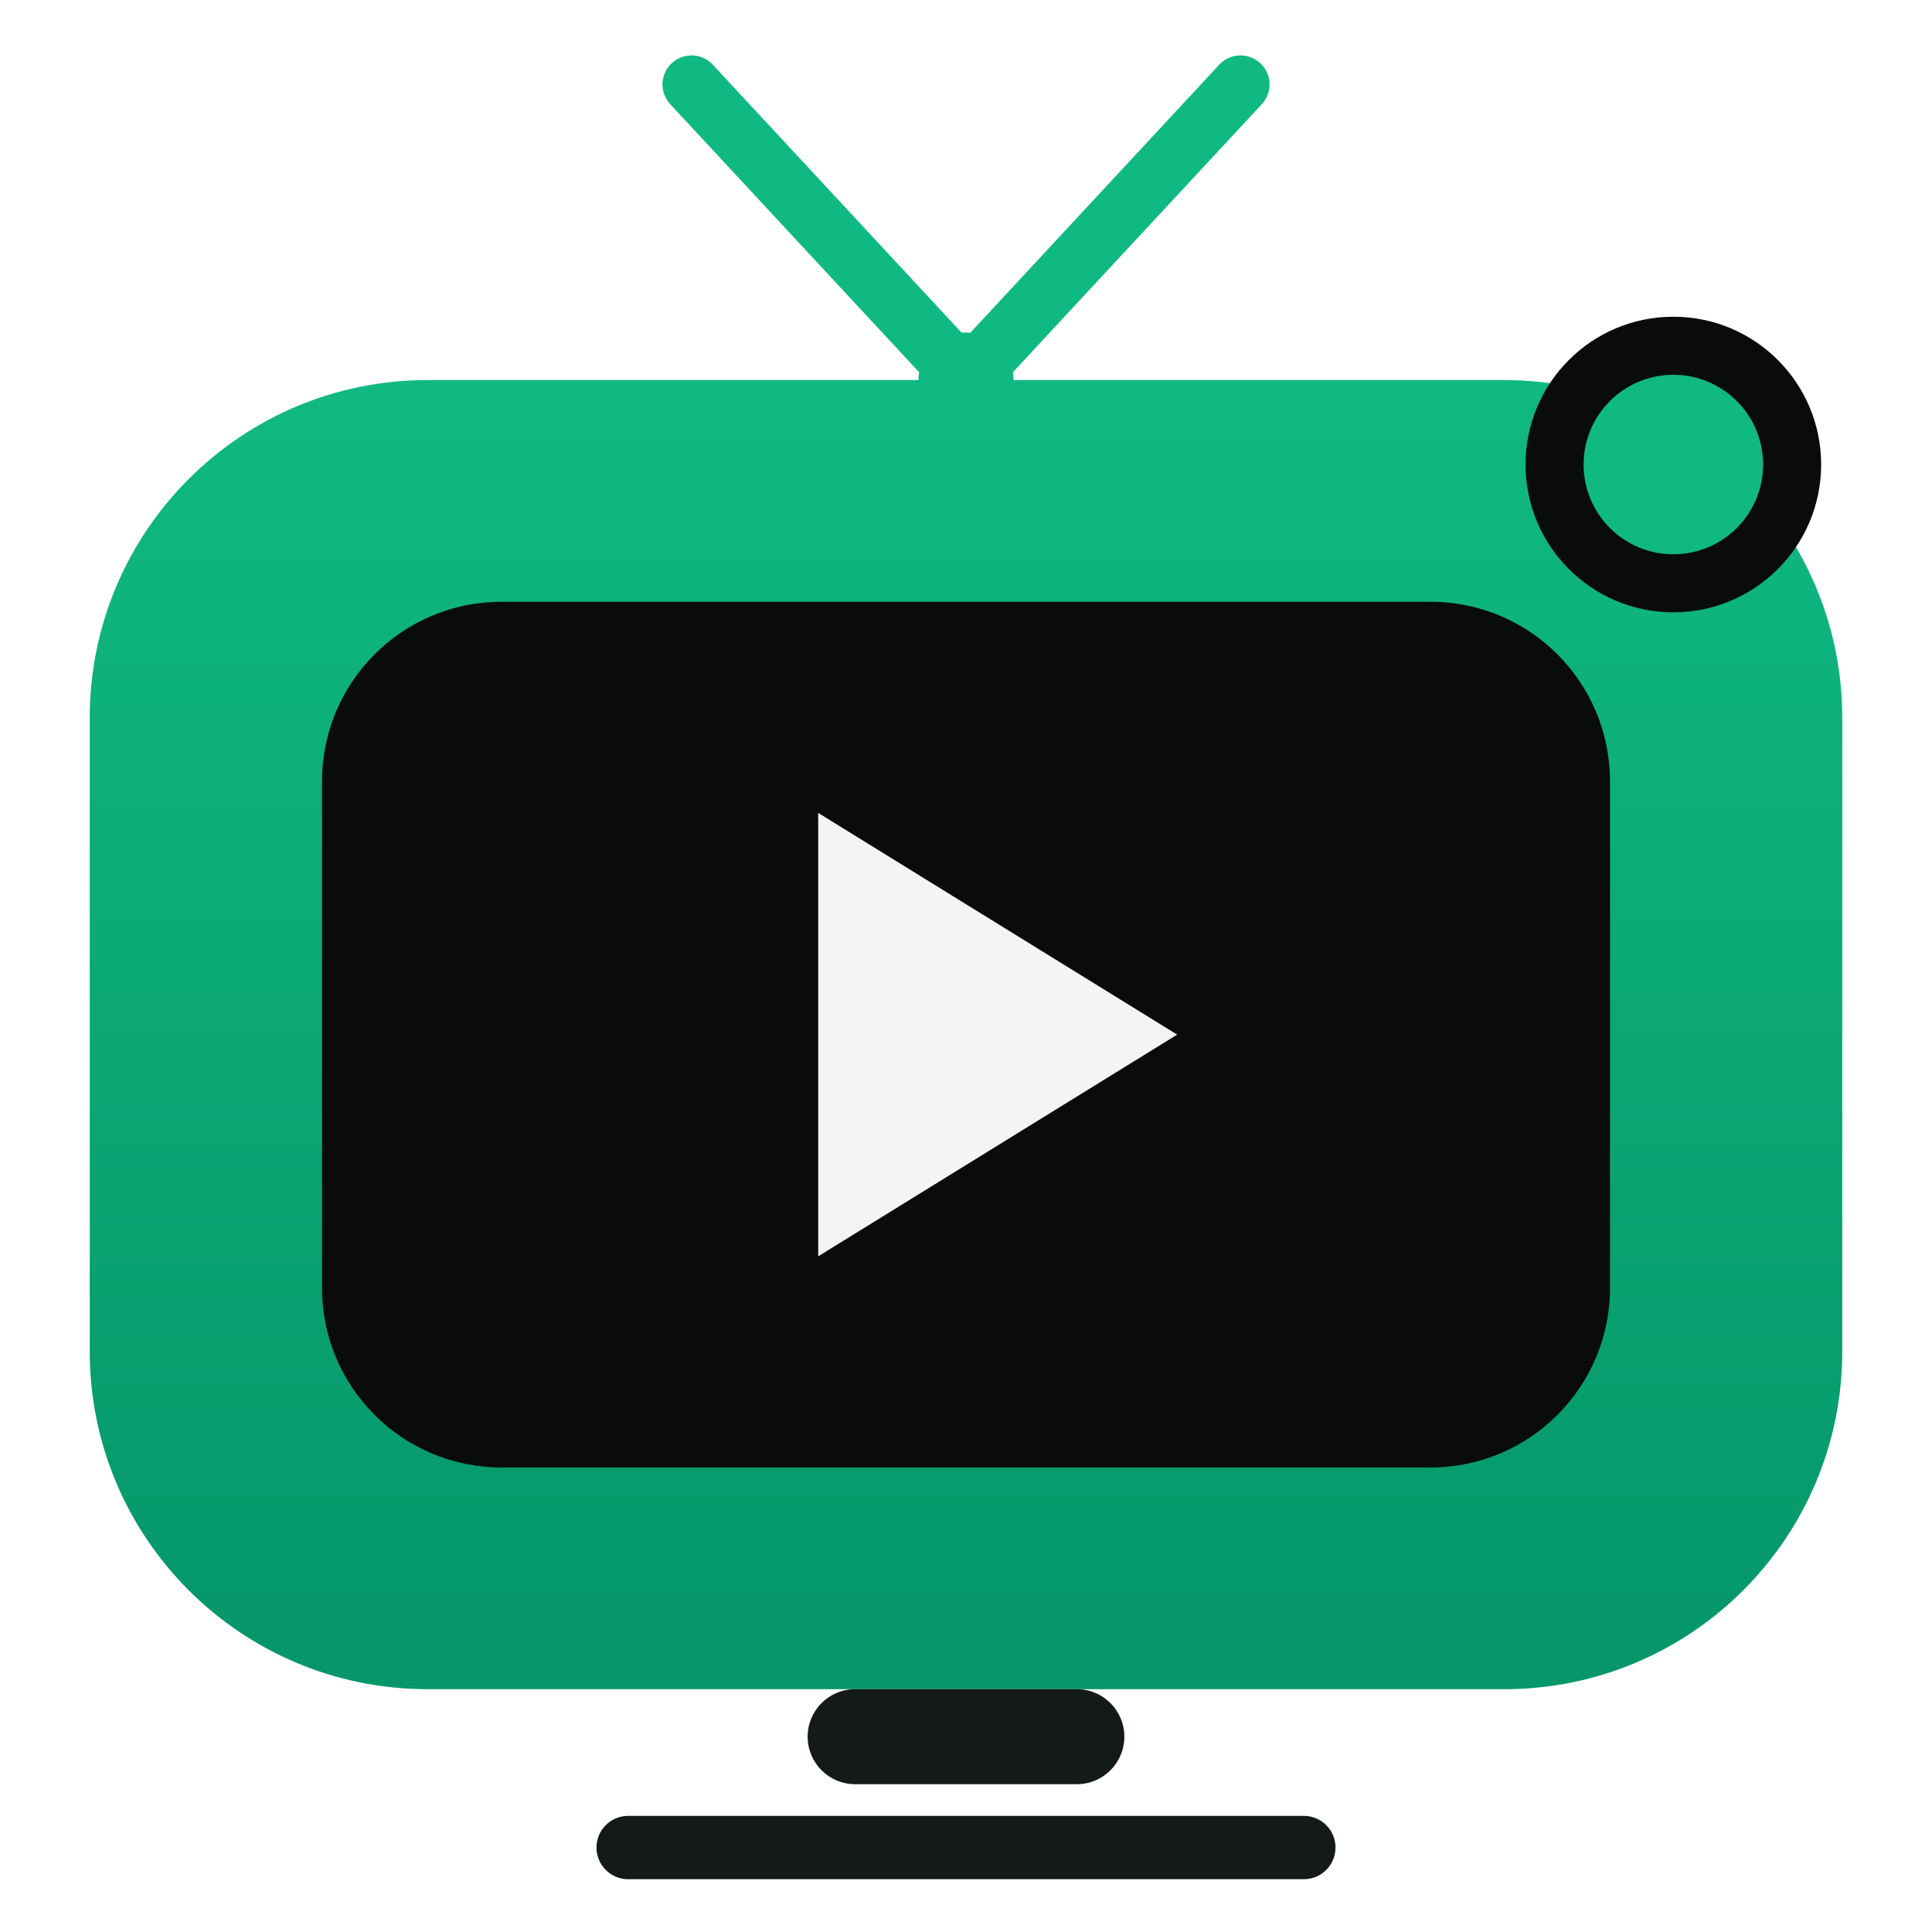
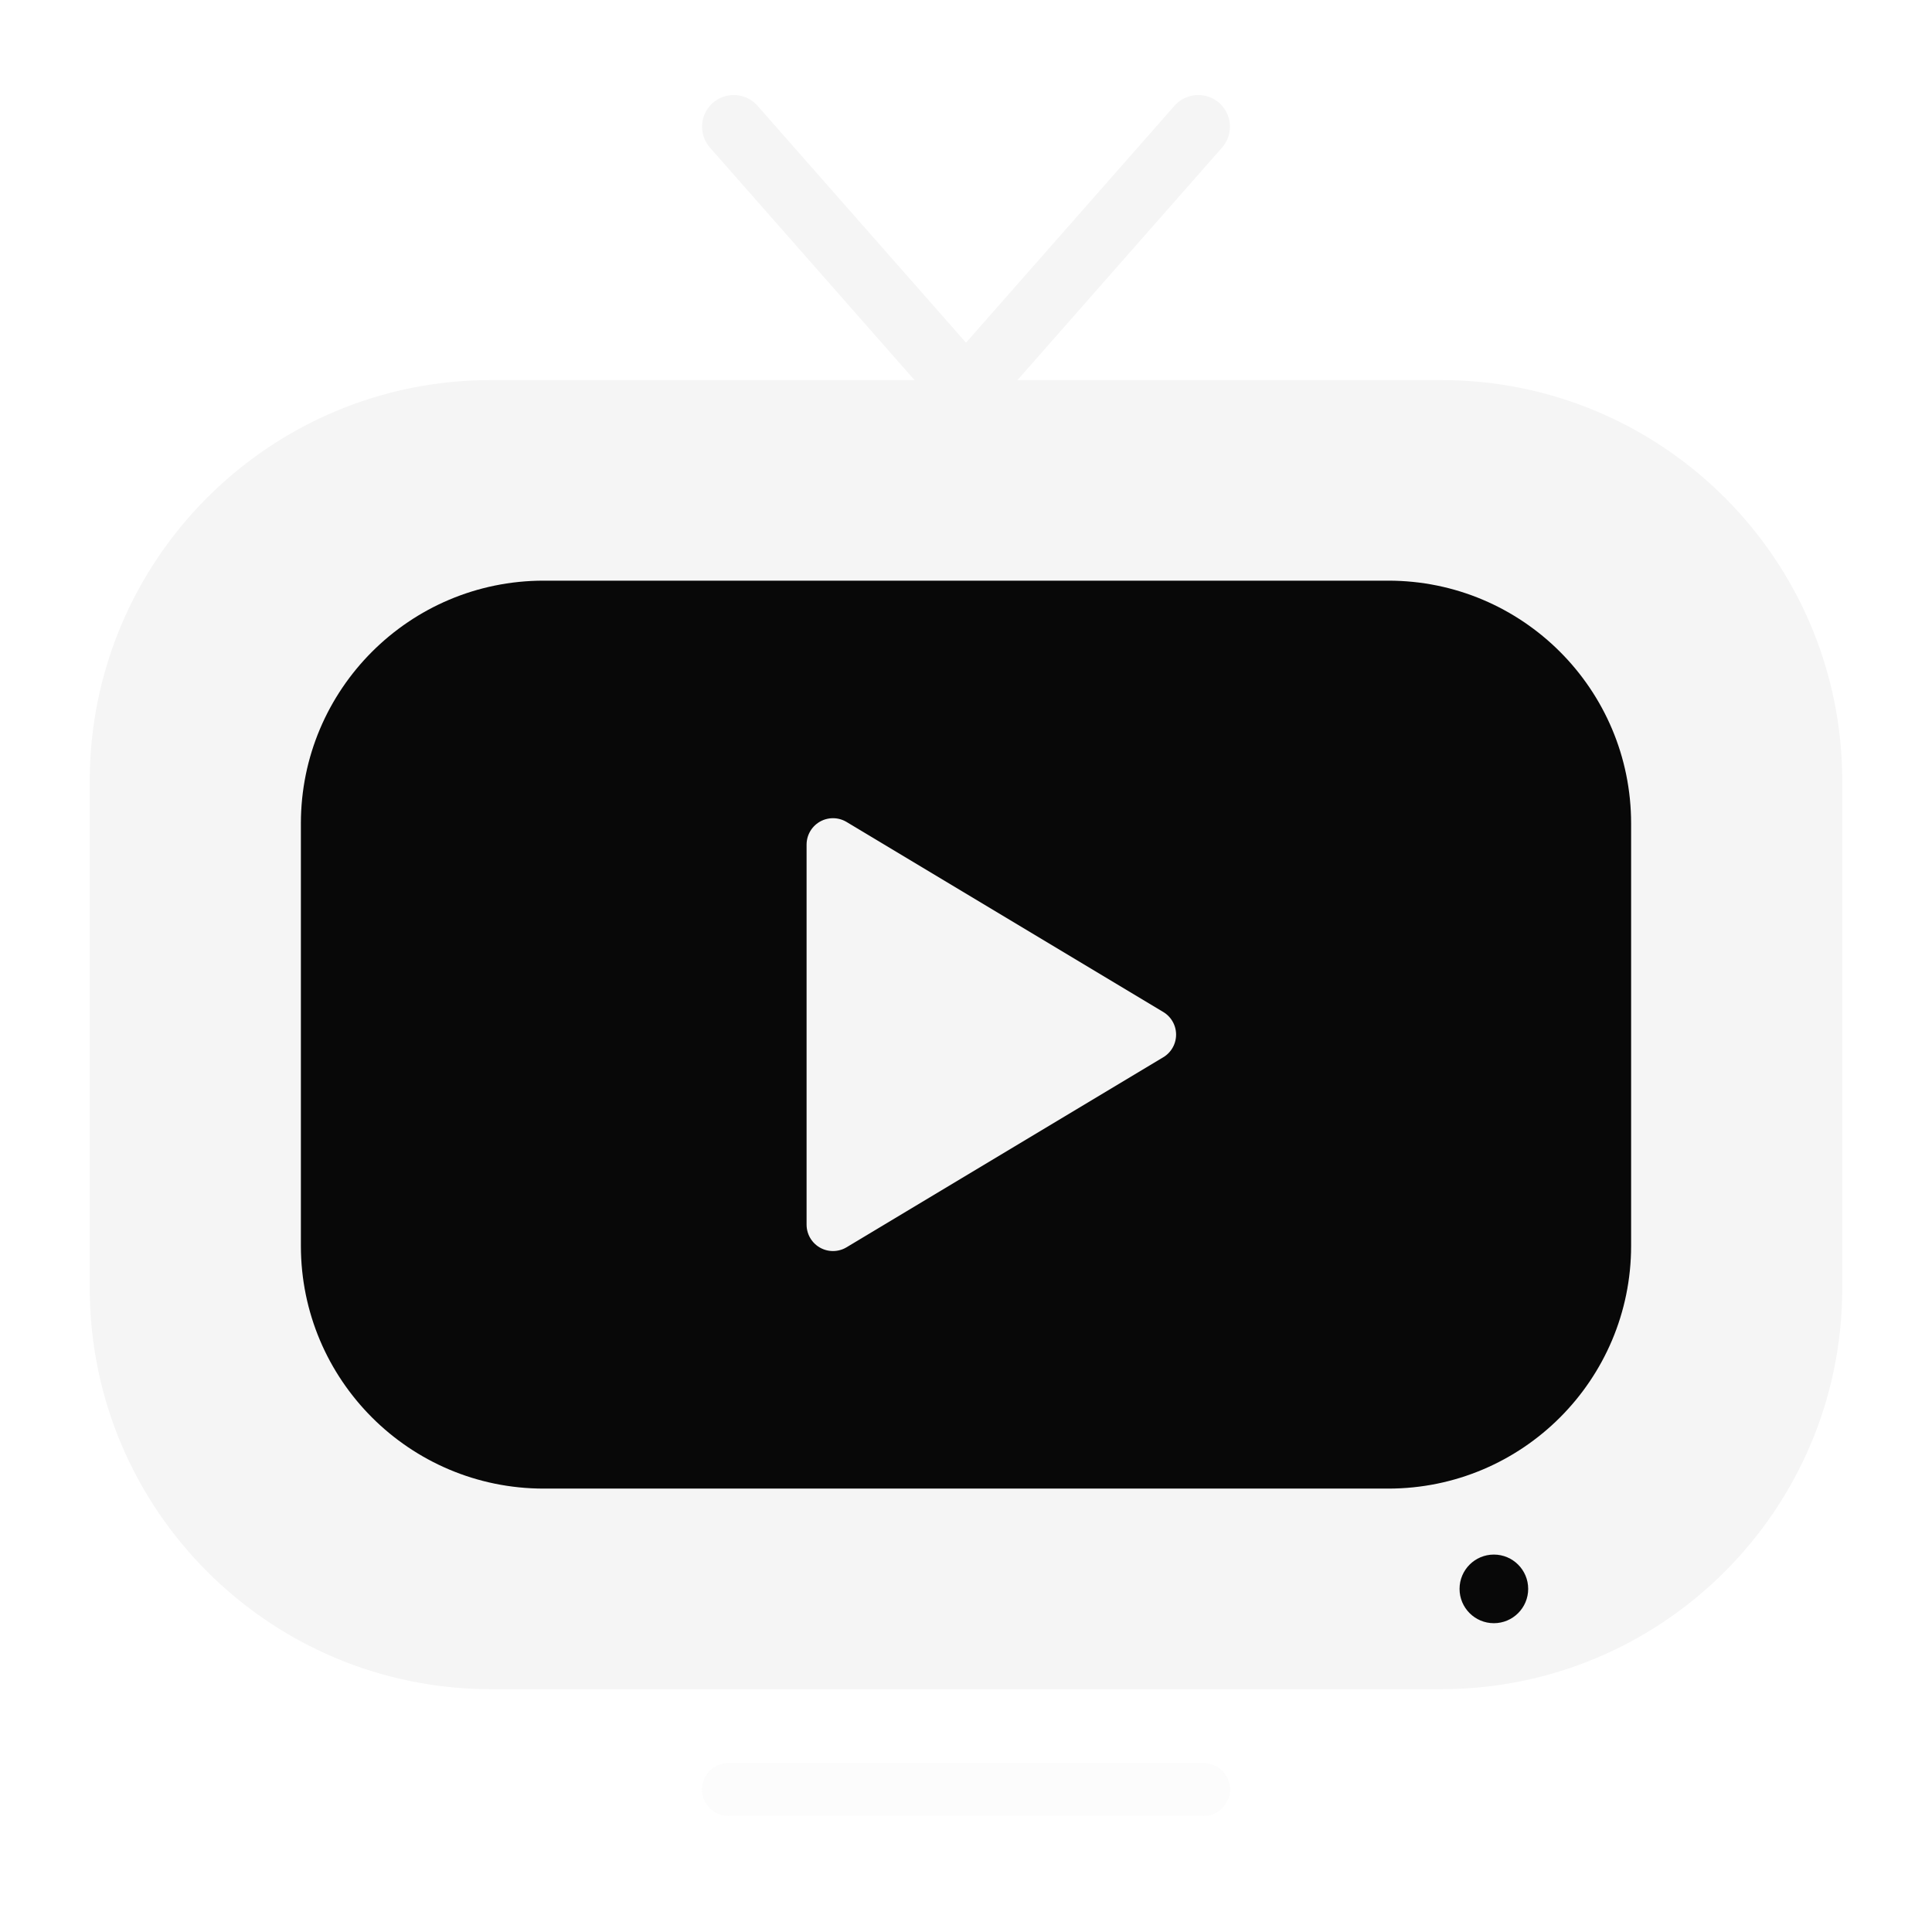
<svg xmlns="http://www.w3.org/2000/svg" viewBox="73 24 366 366">
-   <defs>
-     <linearGradient id="bodyGrad" x1="0%" y1="0%" x2="0%" y2="100%">
-       <stop offset="0%" stop-color="#10B981" />
-       <stop offset="100%" stop-color="#059669" />
-     </linearGradient>
-   </defs>
-   <line x1="256" y1="96" x2="204" y2="40" stroke="#10B981" stroke-width="11" stroke-linecap="round" />
-   <line x1="256" y1="96" x2="308" y2="40" stroke="#10B981" stroke-width="11" stroke-linecap="round" />
-   <circle cx="256" cy="96" r="9" fill="#10B981" />
-   <rect x="90" y="96" width="332" height="248" rx="64" fill="url(#bodyGrad)" />
-   <rect x="134" y="138" width="244" height="164" rx="34" fill="#090C0B" />
-   <polygon points="228,178 228,262 296,220" fill="#F3F4F6" />
-   <circle cx="390" cy="112" r="28" fill="#090C0B" />
-   <circle cx="390" cy="112" r="17" fill="#10B981" />
-   <rect x="226" y="344" width="60" height="18" rx="9" fill="#141A17" />
-   <rect x="186" y="368" width="140" height="12" rx="6" fill="#141A17" />
+   <g stroke="#F5F5F5" stroke-width="12" stroke-linecap="round" fill="none">
+     <line x1="256" y1="98" x2="212" y2="48" />
+     <line x1="256" y1="98" x2="300" y2="48" />
+   </g>
+   <rect x="90" y="96" width="332" height="248" rx="76" fill="#F5F5F5" />
+   <rect x="130" y="134" width="252" height="172" rx="46" fill="#080808" />
+   <polygon points="230.8,184.0 230.8,256.0 290.8,220" fill="#F5F5F5" stroke="#F5F5F5" stroke-width="10" stroke-linejoin="round" />
+   <circle cx="356" cy="325" r="6.5" fill="#080808" />
+   <rect x="206" y="358" width="100" height="10" rx="5" fill="#F5F5F5" opacity=".35" />
</svg>
